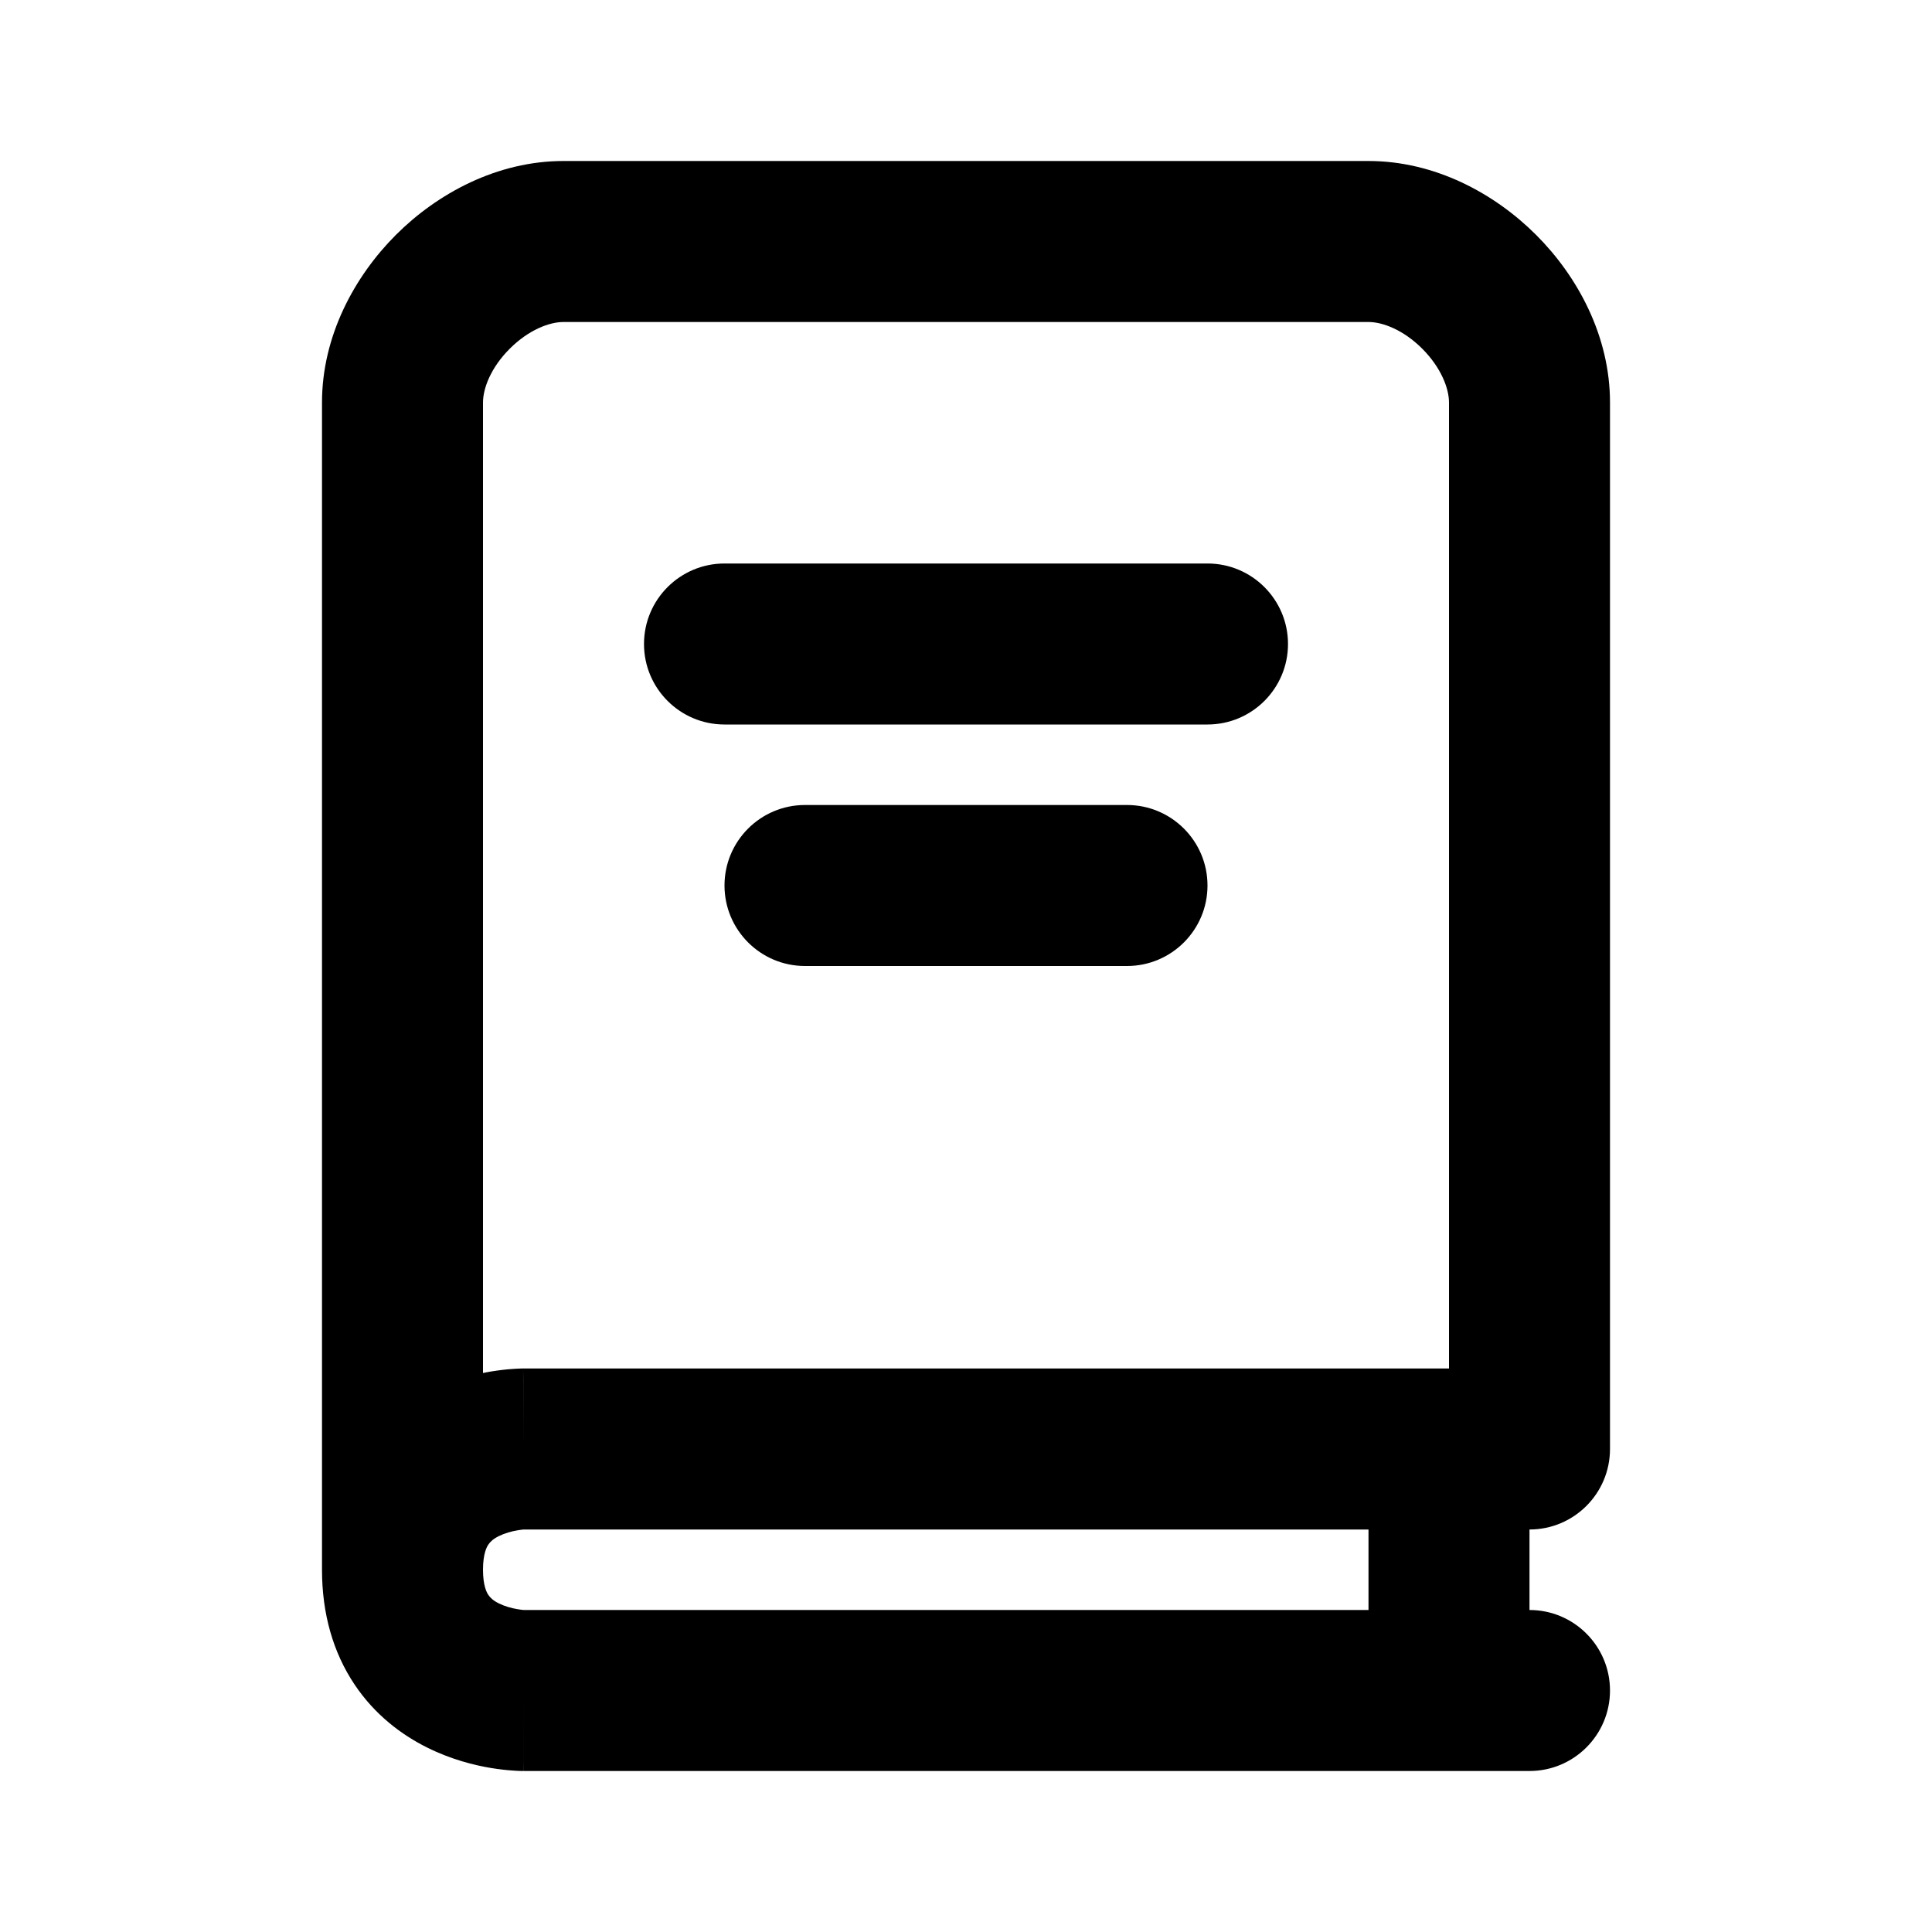
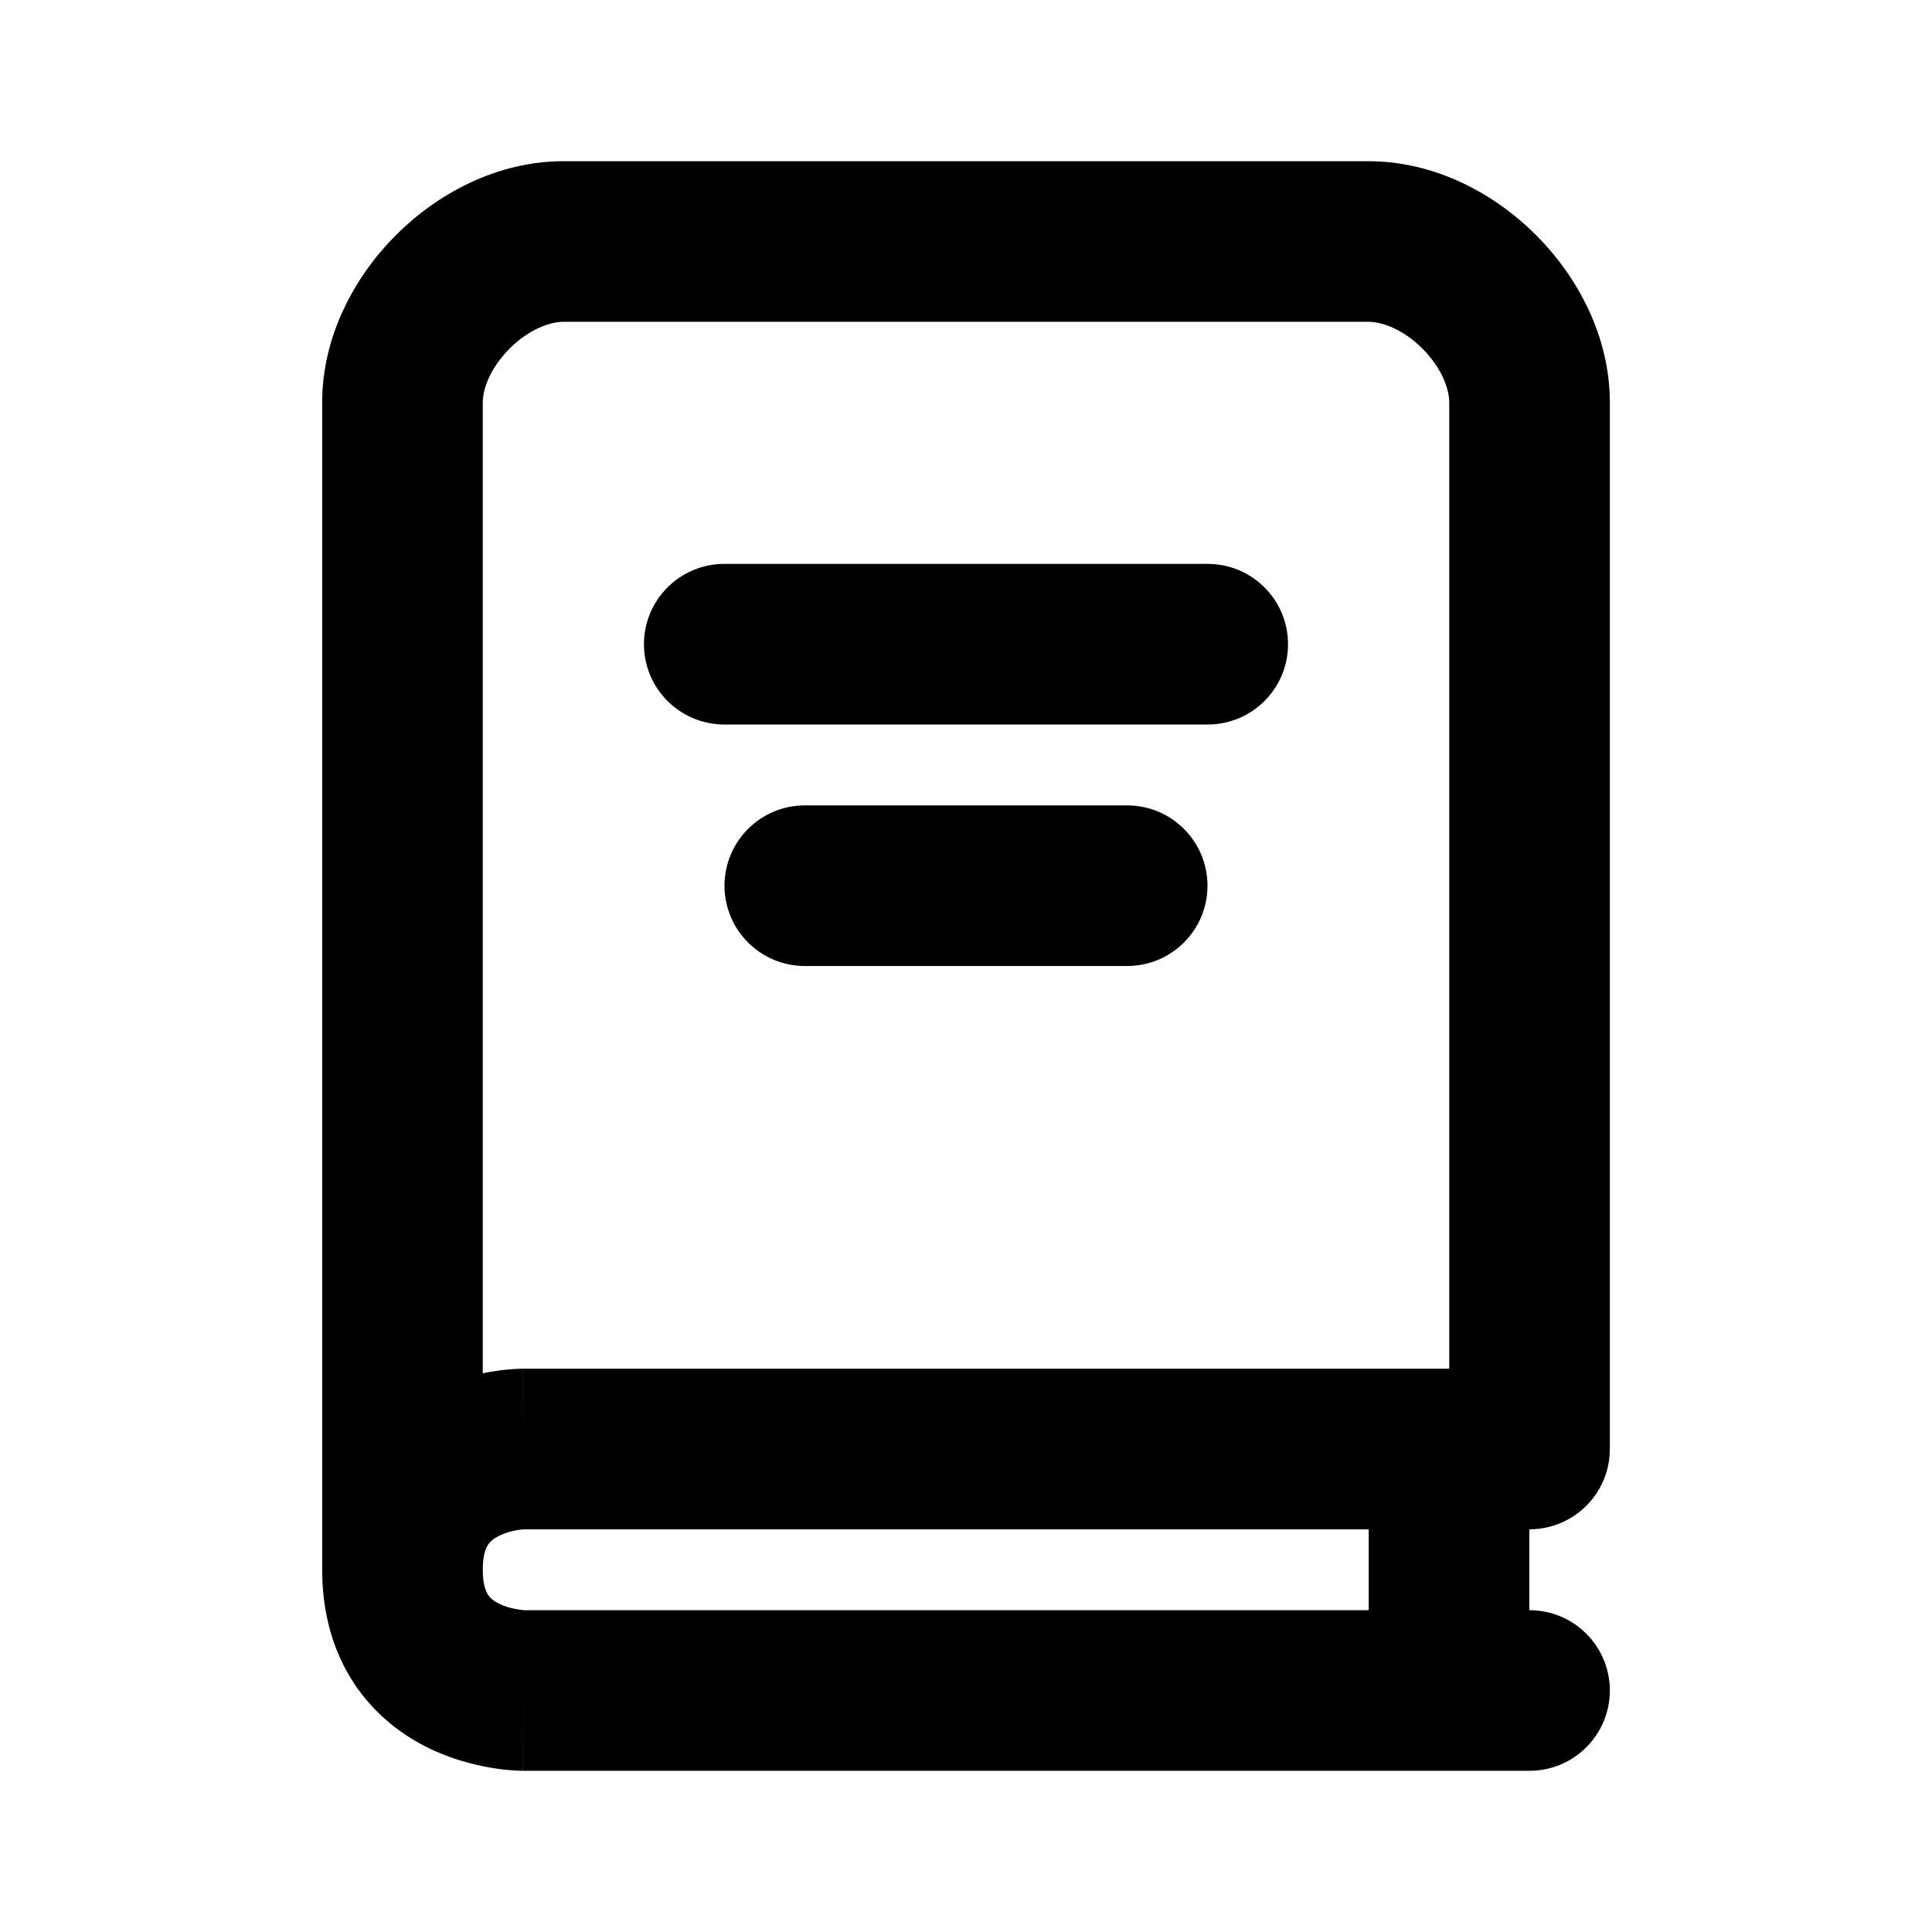
- <svg xmlns="http://www.w3.org/2000/svg" width="24" height="24" viewBox="0 0 24 24" fill="none">
-   <path fill-rule="evenodd" clip-rule="evenodd" d="M6.332 4.332C6.097 4.567 6 4.825 6 5V17.056C6.036 17.049 6.069 17.042 6.101 17.037C6.207 17.02 6.297 17.01 6.364 17.006C6.398 17.003 6.427 17.002 6.45 17.001L6.48 17L6.491 17L6.496 17L6.498 17L6.499 17L6.5 17.992C6.5 17 6.5 17 6.499 17L18 17L18 5C18 4.825 17.902 4.567 17.668 4.332C17.433 4.097 17.175 4 17 4H7C6.825 4 6.567 4.097 6.332 4.332ZM20 18V5C20 4.175 19.598 3.433 19.082 2.918C18.567 2.403 17.825 2 17 2H7C6.175 2 5.433 2.403 4.918 2.918C4.403 3.433 4 4.175 4 5V19.5C4 20.05 4.14 20.529 4.402 20.922C4.66 21.309 4.997 21.554 5.303 21.707C5.605 21.858 5.895 21.929 6.101 21.963C6.207 21.98 6.297 21.99 6.364 21.994C6.398 21.997 6.427 21.998 6.45 21.999L6.48 22L6.491 22L6.496 22L6.499 22C6.5 22 6.5 22 6.5 21L6.5 22H19C19.552 22 20 21.552 20 21C20 20.448 19.552 20 19 20L19 19C19.552 19 20 18.552 20 18ZM17 19H6.513L6.507 19C6.492 19.001 6.465 19.004 6.43 19.01C6.355 19.022 6.27 19.046 6.197 19.082C6.128 19.116 6.09 19.152 6.066 19.188C6.047 19.216 6 19.3 6 19.5C6 19.7 6.047 19.784 6.066 19.812C6.09 19.848 6.128 19.884 6.197 19.918C6.27 19.954 6.355 19.978 6.43 19.99C6.465 19.996 6.492 19.999 6.507 20L6.513 20H17V19ZM8 8C8 7.448 8.448 7 9 7H15C15.552 7 16 7.448 16 8C16 8.552 15.552 9 15 9H9C8.448 9 8 8.552 8 8ZM10 10C9.448 10 9 10.448 9 11C9 11.552 9.448 12 10 12H14C14.552 12 15 11.552 15 11C15 10.448 14.552 10 14 10H10Z" fill="currentColor" />
+ <svg xmlns="http://www.w3.org/2000/svg" width="16" height="16" viewBox="0 0 16 16" fill="none">
+   <path fill-rule="evenodd" clip-rule="evenodd" d="M4.22 2.887C4.064 3.044 3.998 3.216 3.998 3.333V11.373C4.023 11.367 4.046 11.363 4.068 11.36C4.138 11.348 4.198 11.342 4.243 11.339C4.266 11.337 4.285 11.336 4.3 11.336L4.32 11.335L4.327 11.335L4.331 11.335L4.332 11.335C4.332 11.335 4.333 11.335 4.333 11.995V11.335H12.002L12.002 3.333C12.002 3.216 11.936 3.044 11.78 2.887C11.623 2.73 11.45 2.665 11.333 2.665H4.667C4.55 2.665 4.377 2.73 4.22 2.887ZM13.332 12V3.333C13.332 2.784 13.064 2.29 12.72 1.946C12.377 1.603 11.883 1.335 11.333 1.335H4.667C4.117 1.335 3.623 1.603 3.28 1.946C2.936 2.29 2.668 2.784 2.668 3.333V13C2.668 13.366 2.762 13.685 2.936 13.947C3.108 14.204 3.332 14.368 3.536 14.47C3.737 14.57 3.93 14.617 4.068 14.64C4.138 14.652 4.198 14.658 4.243 14.661C4.266 14.663 4.285 14.664 4.3 14.664L4.32 14.665L4.327 14.665L4.331 14.665L4.332 14.665C4.332 14.665 4.333 14.665 4.333 14L4.333 14.665H12.667C13.034 14.665 13.332 14.367 13.332 14C13.332 13.633 13.034 13.335 12.667 13.335H12.665L12.665 12.665H12.667C13.034 12.665 13.332 12.367 13.332 12ZM11.335 13.335H4.343L4.338 13.335C4.328 13.334 4.31 13.332 4.286 13.328C4.236 13.32 4.179 13.305 4.131 13.28C4.085 13.257 4.059 13.233 4.043 13.209C4.03 13.19 3.998 13.134 3.998 13C3.998 12.866 4.03 12.81 4.043 12.791C4.059 12.767 4.085 12.743 4.131 12.72C4.179 12.695 4.236 12.68 4.286 12.671C4.31 12.668 4.328 12.666 4.338 12.665L4.342 12.665H11.335V13.335ZM5.333 5.335C5.333 4.968 5.631 4.67 5.998 4.67H10.002C10.369 4.67 10.667 4.968 10.667 5.335C10.667 5.702 10.369 6 10.002 6H5.998C5.631 6 5.333 5.702 5.333 5.335ZM6.665 6.67C6.298 6.67 6 6.968 6 7.335C6 7.702 6.298 8 6.665 8H9.335C9.702 8 10 7.702 10 7.335C10 6.968 9.702 6.67 9.335 6.67H6.665Z" fill="currentColor" />
</svg>
